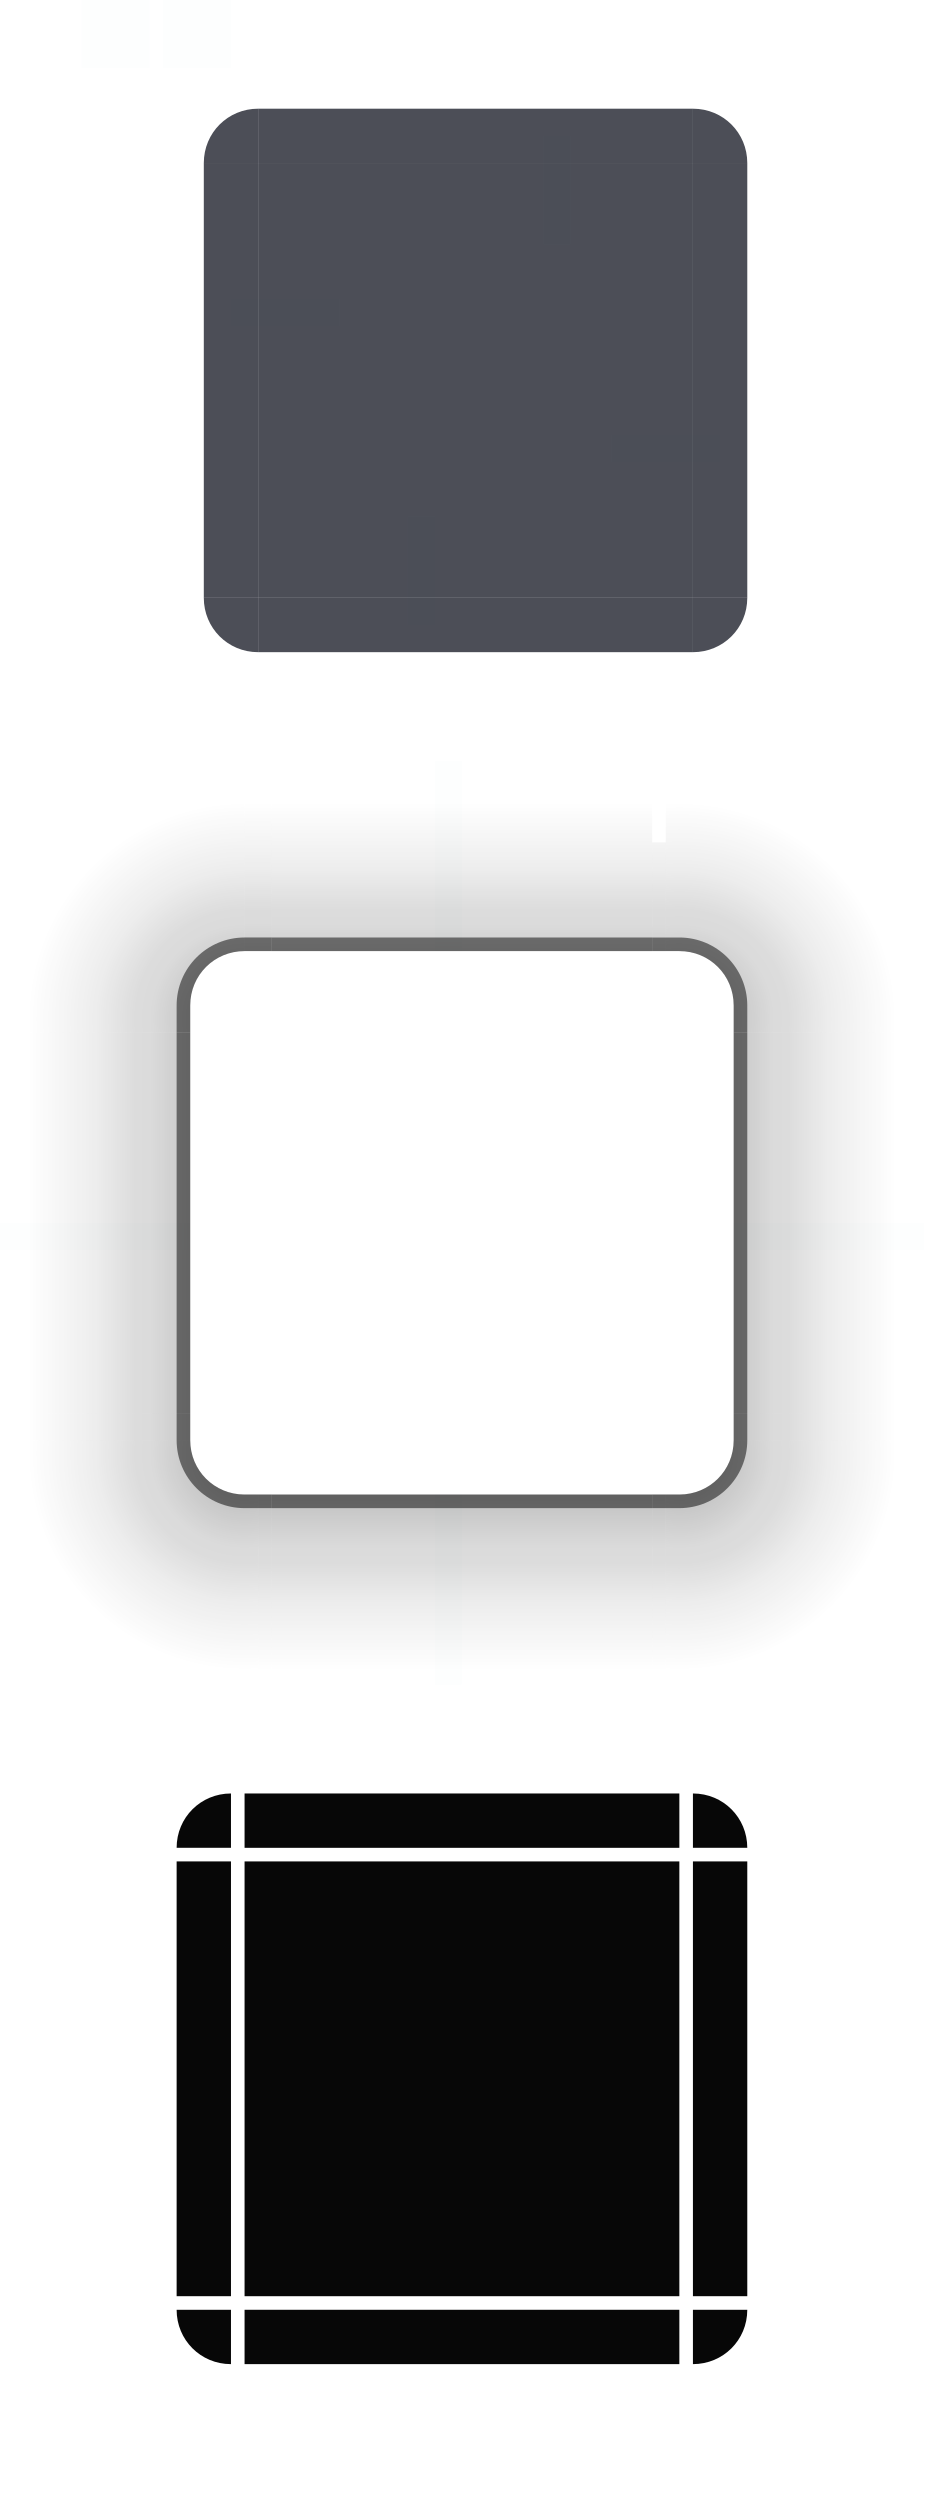
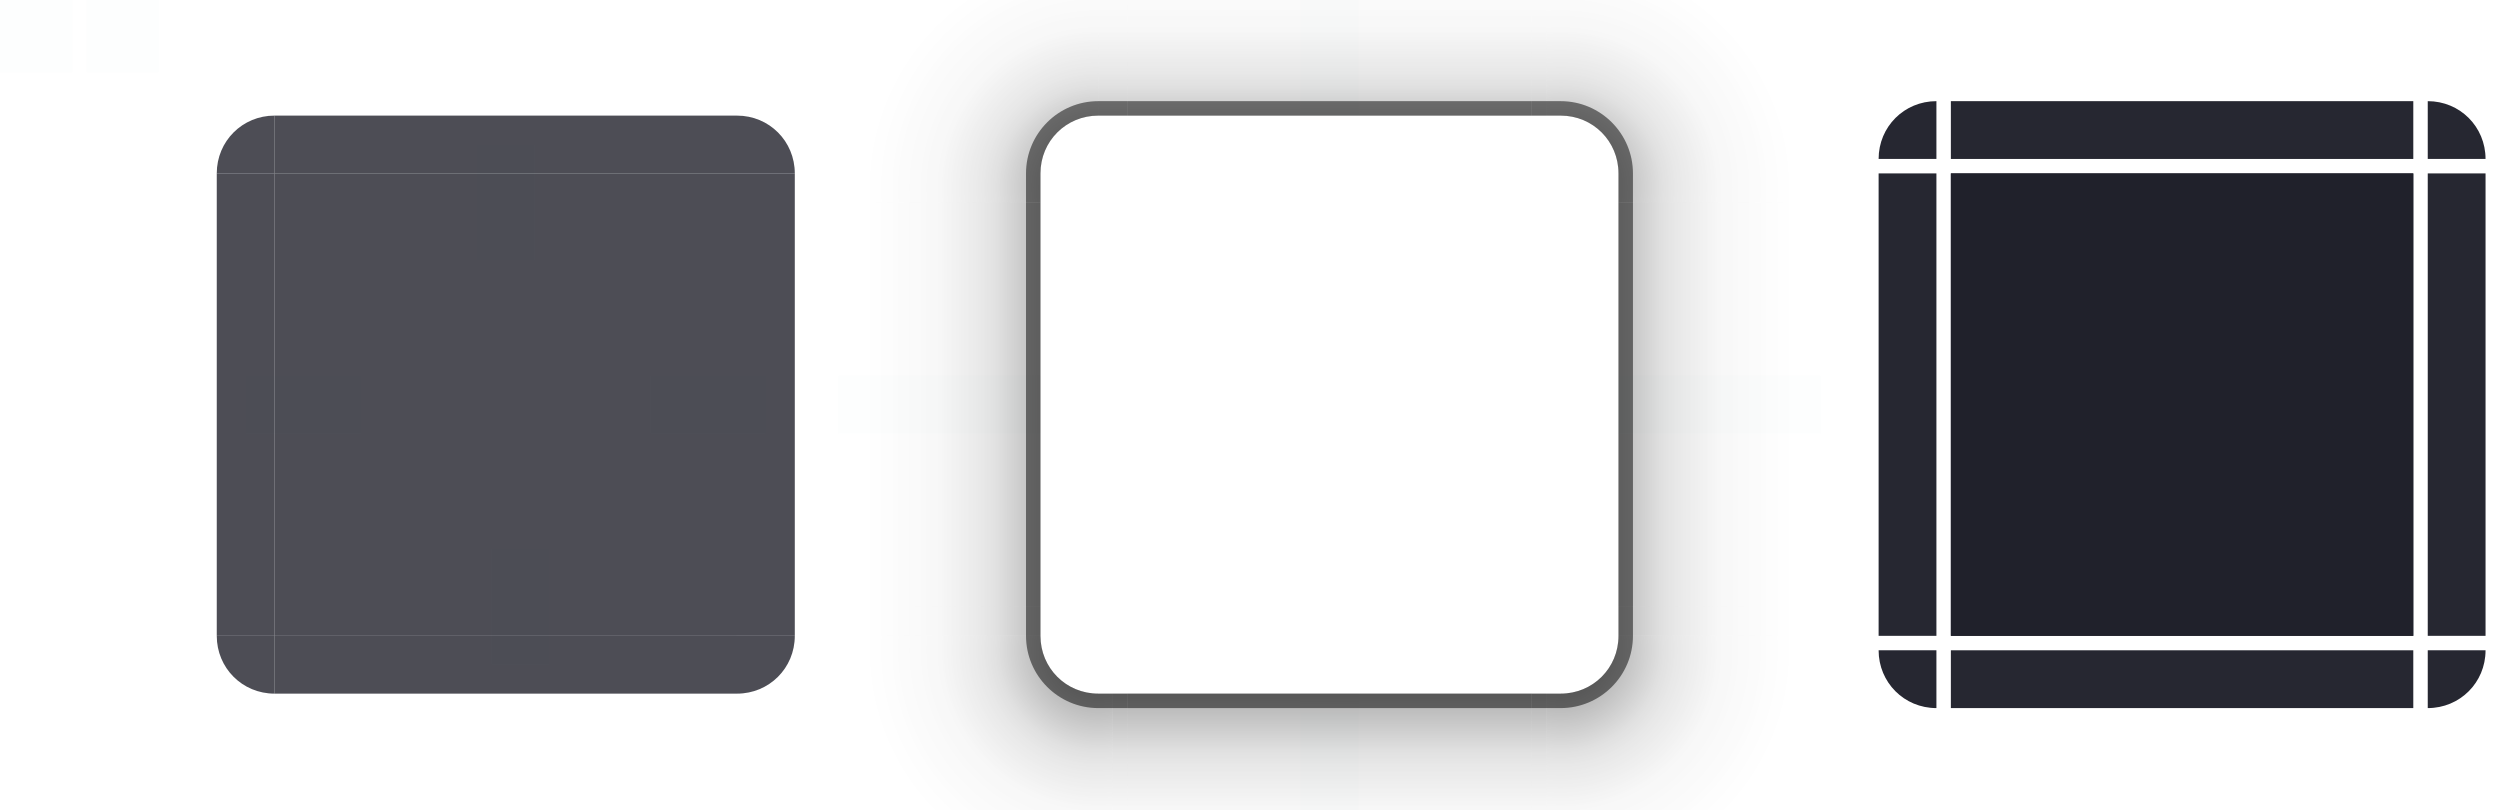
- <svg xmlns="http://www.w3.org/2000/svg" xmlns:xlink="http://www.w3.org/1999/xlink" version="1.1" id="svg2" viewBox="0 0 68.5 184" height="184" width="68.5">
+ <svg xmlns="http://www.w3.org/2000/svg" xmlns:xlink="http://www.w3.org/1999/xlink" version="1.1" id="svg2" viewBox="0 0 173 56" height="56" width="173">
  <defs id="defs4">
-     <linearGradient id="linearGradient1095">
-       <stop id="stop1083" offset="0" style="stop-color:#000000;stop-opacity:0.6" />
-       <stop style="stop-color:#000000;stop-opacity:0.6" offset="0.125" id="stop1085" />
-       <stop style="stop-color:#000000;stop-opacity:0.31" offset="0.438" id="stop1087" />
-       <stop id="stop1089" offset="0.5" style="stop-color:#000000;stop-opacity:0.306" />
-       <stop style="stop-color:#000000;stop-opacity:0.157" offset="0.688" id="stop1091" />
-       <stop id="stop1093" offset="1" style="stop-color:#000000;stop-opacity:0;" />
+     <style type="text/css" />
+     <linearGradient id="linearGradient1100">
+       <stop id="stop1096" offset="0" style="stop-color:#000000;stop-opacity:0.6" />
+       <stop style="stop-color:#000000;stop-opacity:0.6" offset="0.125" id="stop1034" />
+       <stop style="stop-color:#000000;stop-opacity:0.2" offset="0.438" id="stop1108" />
+       <stop id="stop1110" offset="0.5" style="stop-color:#000000;stop-opacity:0.15" />
+       <stop style="stop-color:#000000;stop-opacity:0.05" offset="0.688" id="stop1022" />
+       <stop id="stop1098" offset="1" style="stop-color:#000000;stop-opacity:0;" />
    </linearGradient>
-     <style id="current-color-scheme" type="text/css" />
-     <radialGradient gradientTransform="matrix(-1.999998,1.092812e-5,1.0932751e-5,1.999998,177.9899,-916.3605)" gradientUnits="userSpaceOnUse" r="8" fy="916.862" fx="51" cy="916.862" cx="51" id="radialGradient1042-6" xlink:href="#linearGradient1095" />
-     <linearGradient gradientUnits="userSpaceOnUse" y2="931.827" x2="67" y1="931.827" x1="51" id="linearGradient953" xlink:href="#linearGradient1095" />
-     <linearGradient gradientTransform="matrix(1,0,0,0.9375007,-56.99999,59.27191)" gradientUnits="userSpaceOnUse" y2="932.362" x2="-3" y1="932.362" x1="-19" id="linearGradient969" xlink:href="#linearGradient1095" />
-     <radialGradient gradientUnits="userSpaceOnUse" gradientTransform="matrix(-1.147539e-5,2.370367,-2.370353,-1.1475322e-5,2355.953,827.4843)" r="6.75" fy="948.362" fx="51.422" cy="948.362" cx="51.422" id="radialGradient1050" xlink:href="#linearGradient1095" />
-     <radialGradient gradientTransform="matrix(-1.777778,1.9961607e-6,-1.9961527e-6,-1.777771,109.7797,2634.333)" gradientUnits="userSpaceOnUse" r="9" fy="947.8" fx="19" cy="947.8" cx="19" id="radialGradient1058" xlink:href="#linearGradient1095" />
-     <linearGradient gradientTransform="translate(2.4433906e-5,-57.00001)" gradientUnits="userSpaceOnUse" y2="-35" x2="965.362" y1="-35" x1="949.362" id="linearGradient961" xlink:href="#linearGradient1095" />
-     <radialGradient gradientTransform="matrix(1.999998,1.092812e-5,-1.0932751e-5,1.999998,6.010112,-916.3605)" gradientUnits="userSpaceOnUse" r="8" fy="916.862" fx="51" cy="916.862" cx="51" id="radialGradient1042" xlink:href="#linearGradient1095" />
-     <linearGradient gradientTransform="matrix(1,0,0,0.9333333,2.300385,-60.26667)" gradientUnits="userSpaceOnUse" y2="-35.071" x2="-901.362" y1="-35.071" x1="-917.362" id="linearGradient936" xlink:href="#linearGradient1095" />
-     <linearGradient gradientTransform="matrix(1.333333,0,0,1.333333,40.00003,316.1203)" gradientUnits="userSpaceOnUse" y2="-947.612" x2="63" y1="-947.612" x1="51" id="linearGradient1374" xlink:href="#linearGradient1095" />
-     <linearGradient gradientTransform="translate(-57.00001,2.280249e-5)" gradientUnits="userSpaceOnUse" y2="-947.362" x2="-3" y1="-947.362" x1="-19" id="linearGradient1384" xlink:href="#linearGradient1095" />
-     <linearGradient xlink:href="#linearGradient1095" id="linearGradient1433" gradientUnits="userSpaceOnUse" gradientTransform="matrix(1.047619,0,0,0.6666671,895.7908,738.2418)" x1="51.136" y1="-948.362" x2="66.409" y2="-948.362" />
-     <linearGradient xlink:href="#linearGradient1095" id="linearGradient1443" x1="106" y1="13" x2="106" y2="-3" gradientUnits="userSpaceOnUse" />
-     <linearGradient xlink:href="#linearGradient1095" id="linearGradient1461" gradientUnits="userSpaceOnUse" gradientTransform="matrix(0.9285699,0,0,0.5000031,966.2908,396.184)" x1="-18.231" y1="-948.362" x2="-1" y2="-948.362" />
-     <linearGradient xlink:href="#linearGradient1095" id="linearGradient1471" x1="77" y1="917.362" x2="77" y2="901.362" gradientUnits="userSpaceOnUse" />
+     <radialGradient gradientTransform="matrix(-1.999998,1.092812e-5,1.0932751e-5,1.999998,177.9899,-916.3605)" gradientUnits="userSpaceOnUse" r="8" fy="916.862" fx="51" cy="916.862" cx="51" id="radialGradient1042-6" xlink:href="#linearGradient1100" />
+     <linearGradient gradientUnits="userSpaceOnUse" y2="931.827" x2="67" y1="931.827" x1="51" id="linearGradient953" xlink:href="#linearGradient1100" />
+     <linearGradient gradientTransform="matrix(1,0,0,0.9375007,-57.00001,59.27191)" gradientUnits="userSpaceOnUse" y2="932.362" x2="-3" y1="932.362" x1="-19" id="linearGradient969" xlink:href="#linearGradient1100" />
+     <radialGradient gradientUnits="userSpaceOnUse" gradientTransform="matrix(-1.147539e-5,2.370367,-2.370353,-1.1475322e-5,2355.953,827.4843)" r="6.75" fy="948.362" fx="51.422" cy="948.362" cx="51.422" id="radialGradient1050" xlink:href="#linearGradient1100" />
+     <radialGradient gradientTransform="matrix(-1.777778,1.9961607e-6,-1.9961527e-6,-1.777771,109.7797,2634.333)" gradientUnits="userSpaceOnUse" r="9" fy="947.8" fx="19" cy="947.8" cx="19" id="radialGradient1058" xlink:href="#linearGradient1100" />
+     <linearGradient gradientTransform="translate(-5.514125e-5,-57.00001)" gradientUnits="userSpaceOnUse" y2="-35" x2="965.362" y1="-35" x1="949.362" id="linearGradient961" xlink:href="#linearGradient1100" />
+     <radialGradient gradientTransform="matrix(1.999998,1.092812e-5,-1.0932751e-5,1.999998,6.010112,-916.3605)" gradientUnits="userSpaceOnUse" r="8" fy="916.862" fx="51" cy="916.862" cx="51" id="radialGradient1042" xlink:href="#linearGradient1100" />
+     <linearGradient gradientTransform="matrix(1,0,0,0.9333333,3.3721309e-5,-60.26667)" gradientUnits="userSpaceOnUse" y2="-35.071" x2="-901.362" y1="-35.071" x1="-917.362" id="linearGradient936" xlink:href="#linearGradient1100" />
+     <linearGradient gradientTransform="matrix(1.333333,0,0,1.333333,40.00003,316.1203)" gradientUnits="userSpaceOnUse" y2="-947.612" x2="63" y1="-947.612" x1="51" id="linearGradient1374" xlink:href="#linearGradient1100" />
+     <linearGradient gradientTransform="translate(-57.00001,2.280249e-5)" gradientUnits="userSpaceOnUse" y2="-947.362" x2="-3" y1="-947.362" x1="-19" id="linearGradient1384" xlink:href="#linearGradient1100" />
+     <linearGradient xlink:href="#linearGradient1100" id="linearGradient1433" gradientUnits="userSpaceOnUse" gradientTransform="matrix(1.047619,0,0,0.6666671,895.7908,738.2418)" x1="51.136" y1="-948.362" x2="66.409" y2="-948.362" />
+     <linearGradient xlink:href="#linearGradient1100" id="linearGradient1443" x1="106" y1="10.857" x2="106" y2="1.714" gradientUnits="userSpaceOnUse" gradientTransform="matrix(1,0,0,1.75,0,898.3622)" />
+     <linearGradient xlink:href="#linearGradient1100" id="linearGradient1461" gradientUnits="userSpaceOnUse" gradientTransform="matrix(0.9285699,0,0,0.5000031,966.2908,396.184)" x1="-18.231" y1="-948.362" x2="-1" y2="-948.362" />
+     <linearGradient xlink:href="#linearGradient1100" id="linearGradient1471" x1="77" y1="917.362" x2="77" y2="901.362" gradientUnits="userSpaceOnUse" />
  </defs>
  <g transform="translate(0,-904.3622)" id="layer1">
-     <rect y="904.362" x="12" height="5" width="5" id="hint-tile-center" style="opacity:0.01;fill:#007aa5;fill-opacity:1;stroke:none" />
+     <rect y="904.362" x="0" height="5" width="5" id="hint-tile-center" style="opacity:0.01;fill:#008080;fill-opacity:1;stroke:none" />
    <g transform="matrix(1,0,0,0.6666705,0,305.4506)" id="top">
-       <rect class="ColorScheme-Background" transform="matrix(0,-1,-1,0,0,0)" style="opacity:0.8;fill:#1f222d;fill-opacity:1;stroke:none" id="rect4152" width="6" height="32" x="-916.362" y="-51" />
+       <rect class="ColorScheme-Background" transform="matrix(0,-1,-1,0,0,0)" style="opacity:0.8;fill:#20212b;fill-opacity:1;stroke:none" id="rect4152" width="6" height="32" x="-916.362" y="-51" />
    </g>
    <g transform="matrix(0.6666667,0,0,0.6666673,6.333333,305.4534)" id="topleft">
-       <path transform="matrix(1.5,0,0,1.499999,-9.5,898.3622)" class="ColorScheme-Background" id="rect4159" d="m 19,8 c -2.22,0 -4,1.763 -4,4 h 4 z" style="opacity:0.8;fill:#1f222d;fill-opacity:1;stroke-width:0.667" />
+       <path transform="matrix(1.5,0,0,1.499999,-9.5,898.3622)" class="ColorScheme-Background" id="rect4159" d="m 19,8 c -2.22,0 -4,1.763 -4,4 h 4 z" style="opacity:0.8;fill:#20212b;fill-opacity:1;stroke-width:0.667" />
    </g>
    <g transform="matrix(0.6666667,0,0,0.6666709,17,305.4502)" id="topright">
-       <path class="ColorScheme-Background" id="rect4177" transform="matrix(1.5,0,0,1.499991,-25.5,898.3623)" d="m 51,8 v 4 h 4 C 55,9.78 53.237,8 51,8 Z" style="opacity:0.8;fill:#1f222d;fill-opacity:1;stroke-width:0.667" />
+       <path class="ColorScheme-Background" id="rect4177" transform="matrix(1.5,0,0,1.499991,-25.5,898.3623)" d="m 51,8 v 4 h 4 C 55,9.78 53.237,8 51,8 Z" style="opacity:0.8;fill:#20212b;fill-opacity:1;stroke-width:0.667" />
    </g>
    <g transform="matrix(1,0,0,0.6666629,0,316.1243)" id="bottom">
-       <rect class="ColorScheme-Background" y="-51" x="948.362" height="32" width="6" id="rect4148" style="opacity:0.8;fill:#1f222d;fill-opacity:1;stroke:none" transform="rotate(90)" />
+       <rect class="ColorScheme-Background" y="-51" x="948.362" height="32" width="6" id="rect4148" style="opacity:0.8;fill:#20212b;fill-opacity:1;stroke:none" transform="rotate(90)" />
    </g>
    <g transform="matrix(0.6666667,0,0,0.6666628,6.333333,316.1244)" id="bottomleft">
-       <path class="ColorScheme-Background" id="path5048" transform="matrix(1.5,0,0,1.500009,-9.5,882.3618)" d="m 15,44 c 0,2.22 1.763,4 4,4 v -4 z" style="opacity:0.8;fill:#1f222d;fill-opacity:1;stroke-width:0.667" />
+       <path class="ColorScheme-Background" id="path5048" transform="matrix(1.5,0,0,1.500009,-9.5,882.3618)" d="m 15,44 c 0,2.22 1.763,4 4,4 v -4 z" style="opacity:0.8;fill:#20212b;fill-opacity:1;stroke-width:0.667" />
    </g>
    <g transform="matrix(0.6666667,0,0,0.6666634,17,316.1238)" id="bottomright">
-       <path class="ColorScheme-Background" id="rect4177-6" transform="matrix(1.5,0,0,1.500007,-25.5,882.3619)" d="m 51,44 v 4 c 2.22,0 4,-1.763 4,-4 z" style="opacity:0.8;fill:#1f222d;fill-opacity:1;stroke-width:0.667" />
+       <path class="ColorScheme-Background" id="rect4177-6" transform="matrix(1.5,0,0,1.500007,-25.5,882.3619)" d="m 51,44 v 4 c 2.22,0 4,-1.763 4,-4 z" style="opacity:0.8;fill:#20212b;fill-opacity:1;stroke-width:0.667" />
    </g>
    <g transform="matrix(0.6666673,0,0,1,6.333323,0)" id="left">
-       <rect class="ColorScheme-Background" y="916.362" x="-19" height="32" width="6" id="rect4144" style="opacity:0.8;fill:#1f222d;fill-opacity:1;stroke:none" transform="scale(-1,1)" />
+       <rect class="ColorScheme-Background" y="916.362" x="-19" height="32" width="6" id="rect4144" style="opacity:0.8;fill:#20212b;fill-opacity:1;stroke:none" transform="scale(-1,1)" />
    </g>
    <g transform="matrix(0.6666692,0,0,1,16.99986,0)" id="right">
-       <rect class="ColorScheme-Background" style="opacity:0.8;fill:#1f222d;fill-opacity:1;stroke:none" id="rect4140" width="6" height="32" x="51" y="916.362" />
+       <rect class="ColorScheme-Background" style="opacity:0.8;fill:#20212b;fill-opacity:1;stroke:none" id="rect4140" width="6" height="32" x="51" y="916.362" />
    </g>
    <g id="center">
      <rect style="opacity:1;fill:none;fill-opacity:1;stroke:none" id="rect4401" width="32" height="32" x="19" y="916.362" />
-       <rect class="ColorScheme-Background" y="916.362" x="19" height="32" width="32" id="rect4138" style="opacity:0.8;fill:#1f222d;fill-opacity:1;stroke:none" />
+       <rect class="ColorScheme-Background" y="916.362" x="19" height="32" width="32" id="rect4138" style="opacity:0.8;fill:#20212b;fill-opacity:1;stroke:none" />
    </g>
-     <rect y="914.362" x="40" height="8" width="2" id="hint-top-margin" style="opacity:0.01;fill:#007aa5;fill-opacity:1;stroke:none;stroke-width:1.414" />
-     <rect style="opacity:0.01;fill:#007aa5;fill-opacity:1;stroke:none;stroke-width:1.414" id="hint-bottom-margin" width="2" height="8" x="30" y="942.362" />
-     <rect transform="rotate(90)" style="opacity:0.01;fill:#007aa5;fill-opacity:1;stroke:none;stroke-width:1.414" id="hint-right-margin" width="2" height="8" x="936.362" y="-53" />
-     <rect transform="rotate(90)" y="-25" x="926.362" height="8" width="2" id="hint-left-margin" style="opacity:0.01;fill:#007aa5;fill-opacity:1;stroke:none;stroke-width:1.414" />
-     <g transform="matrix(0.9333334,0,0,0.8000046,0.2666562,308.0683)" id="mask-top">
-       <rect y="-53.286" x="-915.362" height="34.286" width="5" id="rect4265" style="opacity:0.97;fill:#000000;fill-opacity:1;stroke:none" transform="matrix(0,-1,-1,0,0,0)" />
+     <rect y="914.362" x="33" height="8" width="4" id="hint-top-margin" style="fill:#008080;fill-opacity:1;stroke:none;stroke-width:2;opacity:0.01" />
+     <rect style="fill:#008080;fill-opacity:1;stroke:none;stroke-width:2;opacity:0.01" id="hint-bottom-margin" width="4" height="8" x="34" y="942.362" />
+     <rect transform="rotate(90)" style="fill:#008080;fill-opacity:1;stroke:none;stroke-width:2;opacity:0.01" id="hint-right-margin" width="4" height="8" x="930.362" y="-53" />
+     <rect transform="rotate(90)" y="-25" x="930.362" height="8" width="4" id="hint-left-margin" style="fill:#008080;fill-opacity:1;stroke:none;stroke-width:2;opacity:0.01" />
+     <g transform="matrix(0.9333334,0,0,0.8000046,117.2667,183.0683)" id="mask-top" style="fill:#20212b;fill-opacity:1">
+       <rect y="-53.286" x="-915.362" height="34.286" width="5" id="rect4265" style="opacity:0.97;fill:#20212b;fill-opacity:1;stroke:none" transform="matrix(0,-1,-1,0,0,0)" />
    </g>
-     <g transform="translate(-1.000014,125)" id="mask-topleft">
-       <path id="path4277" transform="translate(-116,904.3622)" d="m 134,7 c -2.22,0 -4,1.763 -4,4 h 4 z" style="opacity:0.97;fill:#000000;fill-opacity:1;stroke-width:0.8" />
+     <g transform="translate(116,0)" id="mask-topleft" style="fill:#20212b;fill-opacity:1">
+       <path id="path4277" transform="translate(-116,904.3622)" d="M 134 7 C 131.78 7 130 8.763 130 11 L 134 11 L 134 7 z " style="opacity:0.97;fill:#20212b;fill-opacity:1;stroke-width:0.8" />
    </g>
-     <g transform="matrix(1.199997,0,0,1.199997,-11.39984,-56.06948)" id="mask-topright">
-       <path id="path4287" d="m 52,910.362 v 3.333 h 3.333 c 0,-1.85 -1.469,-3.333 -3.333,-3.333 z" style="opacity:0.97;fill:#000000;fill-opacity:1;stroke-width:0.667" />
+     <g transform="matrix(1.199997,0,0,1.199997,105.6002,-181.0695)" id="mask-topright" style="fill:#20212b;fill-opacity:1">
+       <path id="path4287" d="m 52,910.362 v 3.333 h 3.333 c 0,-1.85 -1.469,-3.333 -3.333,-3.333 z" style="opacity:0.97;fill:#20212b;fill-opacity:1;stroke-width:0.667" />
    </g>
-     <g transform="matrix(1,0,0,0.7999954,-1.000014,314.8768)" id="mask-bottom">
-       <rect transform="rotate(90)" style="opacity:0.97;fill:#000000;fill-opacity:1;stroke:none" id="rect4291" width="5" height="32" x="949.362" y="-51" />
+     <g transform="matrix(1,0,0,0.7999954,116,189.8768)" id="mask-bottom" style="fill:#20212b;fill-opacity:1">
+       <rect transform="rotate(90)" style="opacity:0.97;fill:#20212b;fill-opacity:1;stroke:none" id="rect4291" width="5" height="32" x="949.362" y="-51" />
    </g>
-     <g transform="matrix(0.799996,0,0,0.799996,2.600056,314.8763)" id="mask-bottomleft">
-       <path id="path4303" transform="matrix(1.250006,0,0,1.250006,-149.5008,893.1119)" d="m 130,45 c 0,2.22 1.763,4 4,4 v -4 z" style="opacity:0.97;fill:#000000;fill-opacity:1;stroke-width:0.8" />
+     <g transform="matrix(0.799996,0,0,0.799996,119.6001,189.8763)" id="mask-bottomleft" style="fill:#20212b;fill-opacity:1">
+       <path id="path4303" transform="matrix(1.250006,0,0,1.250006,-149.5008,893.1119)" d="M 130 45 C 130 47.22 131.763 49 134 49 L 134 45 L 130 45 z " style="opacity:0.97;fill:#20212b;fill-opacity:1;stroke-width:0.8" />
    </g>
-     <g transform="matrix(0.8,0,0,0.8,9.399986,314.8724)" id="mask-bottomright">
-       <path id="path4313" transform="matrix(1.25,0,0,1.25,-158,893.1122)" d="m 168,45 v 4 c 2.22,0 4,-1.763 4,-4 z" style="opacity:0.97;fill:#000000;fill-opacity:1;stroke-width:0.8" />
+     <g transform="matrix(0.8,0,0,0.8,126.4,189.8724)" id="mask-bottomright" style="fill:#20212b;fill-opacity:1">
+       <path id="path4313" transform="matrix(1.25,0,0,1.25,-158,893.1122)" d="M 168 45 L 168 49 C 170.22 49 172 47.237 172 45 L 168 45 z " style="opacity:0.97;fill:#20212b;fill-opacity:1;stroke-width:0.8" />
    </g>
-     <g transform="matrix(0.8000006,0,0,1,2.599976,125)" id="mask-left">
-       <rect transform="scale(-1,1)" style="opacity:0.97;fill:#000000;fill-opacity:1;stroke:none" id="rect4317" width="5" height="32" x="-18" y="916.362" />
+     <g transform="matrix(0.8000006,0,0,1,119.6,0)" id="mask-left" style="fill:#20212b;fill-opacity:1">
+       <rect transform="scale(-1,1)" style="opacity:0.97;fill:#20212b;fill-opacity:1;stroke:none" id="rect4317" width="5" height="32" x="-18" y="916.362" />
    </g>
-     <g transform="matrix(0.533335,0,0,0.9634405,24.59991,159.6716)" id="mask-right">
-       <rect y="915.148" x="49.5" height="33.214" width="7.5" id="rect4323" style="opacity:0.97;fill:#000000;fill-opacity:1;stroke:none" />
+     <g transform="matrix(0.533335,0,0,0.9634405,141.5999,34.67161)" id="mask-right" style="fill:#20212b;fill-opacity:1">
+       <rect y="915.148" x="49.5" height="33.214" width="7.5" id="rect4323" style="opacity:0.97;fill:#20212b;fill-opacity:1;stroke:none" />
    </g>
-     <g transform="translate(-1.000004,125.0007)" id="mask-center">
-       <rect y="916.362" x="19" height="32" width="32" id="rect4329" style="opacity:1;fill:none;fill-opacity:1;stroke:none" />
-       <rect style="opacity:0.97;fill:#000000;fill-opacity:1;stroke:none" id="rect4331" width="32" height="32" x="19" y="916.362" />
+     <g transform="translate(116,6.7881309e-4)" id="mask-center" style="fill:#20212b;fill-opacity:1">
+       <rect y="916.362" x="19" height="32" width="32" id="rect4329" style="opacity:1;fill:#20212b;fill-opacity:1;stroke:none" />
+       <rect style="opacity:0.97;fill:#20212b;fill-opacity:1;stroke:none" id="rect4331" width="32" height="32" x="19" y="916.362" />
    </g>
-     <rect style="opacity:0.01;fill:#007aa5;fill-opacity:1;stroke:none" id="hint-no-border-padding-nope" width="5" height="5" x="6" y="904.362" />
-     <g transform="matrix(1,0,0,0.9655172,-0.9999914,93.66765)" id="shadow-right">
+     <rect style="opacity:0.01;fill:#008080;fill-opacity:1;stroke:none" id="hint-no-border-padding-nope" width="5" height="5" x="6" y="904.362" />
+     <g transform="matrix(1,0,0,0.9655172,57.00001,31.66764)" id="shadow-right">
      <rect y="918.362" x="49" height="29" width="6" id="rect4900" style="opacity:1;fill:none;fill-opacity:1;stroke:none;stroke-width:0.816" />
-       <rect y="918.362" x="55" height="29" width="14" id="rect4902" style="opacity:0.45;fill:url(#linearGradient953);fill-opacity:1;stroke:none;stroke-width:1.414" />
+       <rect y="918.362" x="55" height="29" width="14" id="rect4902" style="opacity:0.6;fill:url(#linearGradient953);fill-opacity:1;stroke:none;stroke-width:1.414" />
      <rect class="ColorScheme-Background" style="opacity:0.5;fill:currentColor" id="rect1019" width="1" height="29" x="55" y="918.362" />
    </g>
-     <g transform="translate(-0.9999914,61.99999)" id="shadow-center">
+     <g transform="translate(57.00001,-2.280249e-5)" id="shadow-center">
      <rect y="916.362" x="19" height="32" width="32" id="rect4908" style="opacity:1;fill:none;fill-opacity:1;stroke:none" />
      <rect style="opacity:1;fill:none;fill-opacity:1;stroke:none" id="rect4910" width="32" height="32" x="19" y="916.362" />
    </g>
-     <rect style="opacity:0.01;fill:#007aa5;fill-opacity:1;stroke:none;stroke-width:0.764" id="shadow-hint-top-margin" width="2" height="14" x="32" y="960.362" />
-     <rect y="1014.362" x="32" height="14" width="2" id="shadow-hint-bottom-margin" style="opacity:0.01;fill:#007aa5;fill-opacity:1;stroke:none;stroke-width:1.08" />
-     <rect y="-68" x="994.362" height="14" width="2" id="shadow-hint-right-margin" style="opacity:0.01;fill:#007aa5;fill-opacity:1;stroke:none;stroke-width:0.734" transform="rotate(90)" />
-     <rect style="opacity:0.01;fill:#007aa5;fill-opacity:1;stroke:none;stroke-width:1.08" id="shadow-hint-left-margin" width="2" height="14" x="994.362" y="-14" transform="rotate(90)" />
-     <g id="shadow-topright" transform="translate(-58,62.00001)">
-       <path id="path4844" d="m 107,898.362 v 14 h 1 c 2.237,0 4,1.78 4,4 v 2 h 14 v -2 -18 z" style="opacity:0.45;fill:url(#radialGradient1042);fill-opacity:1;fill-rule:evenodd;stroke:none;stroke-width:2.286px;stroke-linecap:butt;stroke-linejoin:miter;stroke-opacity:1" />
+     <rect style="fill:#008080;fill-opacity:1;stroke:none;stroke-width:1.08;opacity:0.01" id="shadow-hint-top-margin" width="4" height="14" x="90" y="898.362" />
+     <rect y="952.362" x="90" height="14" width="4" id="shadow-hint-bottom-margin" style="fill:#008080;fill-opacity:1;stroke:none;stroke-width:1.528;opacity:0.01" />
+     <rect y="-126" x="930.362" height="14" width="4" id="shadow-hint-right-margin" style="fill:#008080;fill-opacity:1;stroke:none;stroke-width:1.038;opacity:0.01" transform="rotate(90)" />
+     <rect style="fill:#008080;fill-opacity:1;stroke:none;stroke-width:1.528;opacity:0.01" id="shadow-hint-left-margin" width="4" height="14" x="930.362" y="-72" transform="rotate(90)" />
+     <g id="shadow-topright">
+       <path id="path4844" d="m 107,898.362 v 14 h 1 c 2.237,0 4,1.78 4,4 v 2 h 14 v -2 -18 z" style="opacity:0.6;fill:url(#radialGradient1042);fill-opacity:1;fill-rule:evenodd;stroke:none;stroke-width:2.286px;stroke-linecap:butt;stroke-linejoin:miter;stroke-opacity:1" />
      <rect ry="0.667" y="912.362" x="108" height="4" width="4" id="rect4848" style="fill:none;fill-opacity:1;stroke-width:0.667" />
-       <path id="path1435" d="m 106,2.4e-5 v 8 h 1 v -8 z" transform="translate(0,904.3622)" style="opacity:0.45;fill:url(#linearGradient1443);fill-opacity:1" class="ColorScheme-Background" />
-       <path class="ColorScheme-Background" style="opacity:0.5;fill:currentColor;fill-opacity:1" transform="translate(0,904.3622)" d="m 106,7 v 1 L 108,8 c 2.237,0 4,1.78 4,4 v 2 l 1,-2.4e-5 V 12 c 0,-2.75 -2.233,-5 -5,-5 z" id="path999" />
+       <path id="path1435" d="m 106,898.362 v 14 h 1 v -14 z" style="opacity:0.6;fill:url(#linearGradient1443);fill-opacity:1;stroke-width:1.323" class="ColorScheme-Background" />
+       <path class="ColorScheme-Background" style="fill:currentColor;fill-opacity:1;opacity:0.5" transform="translate(0,904.3622)" d="m 106,7 v 1 L 108,8 c 2.237,0 4,1.78 4,4 v 2 l 1,-2.4e-5 V 12 c 0,-2.75 -2.233,-5 -5,-5 z" id="path999" />
    </g>
-     <g id="shadow-bottomright" transform="translate(-58,62.00001)">
+     <g id="shadow-bottomright">
      <rect transform="scale(1,-1)" style="fill:none;fill-opacity:1;stroke-width:0.889" id="rect4884" width="5.333" height="5.334" x="108" y="-953.696" ry="2.667" />
-       <rect ry="0" y="-948.362" x="112" height="2" width="14" id="rect1366" style="opacity:0.45;fill:url(#linearGradient1374);fill-opacity:1;stroke-width:1.333" transform="scale(1,-1)" />
-       <rect transform="matrix(0,1,1,0,0,0)" style="opacity:0.45;fill:url(#linearGradient1433);fill-opacity:1;stroke-width:0.836" id="rect1431" width="14" height="1" x="952.362" y="106" ry="0" />
-       <path id="path4844-6" d="m 112,948.362 c 0,2.237 -1.78,4 -4,4 h -1 v 14 h 19 v -18 z" style="opacity:0.45;fill:url(#radialGradient1050);fill-opacity:1;fill-rule:evenodd;stroke:none;stroke-width:2.286px;stroke-linecap:butt;stroke-linejoin:miter;stroke-opacity:1" />
-       <path style="opacity:0.5;fill:currentColor;fill-opacity:1" d="m 113,946.362 h -1 l 2e-5,2 c 0,2.237 -1.78,4 -4,4 h -2 l 3e-5,1 h 2 c 2.75,0 5,-2.233 5,-5 z" id="path999-5" class="ColorScheme-Background" />
+       <rect ry="0" y="-948.362" x="112" height="2" width="14" id="rect1366" style="opacity:0.6;fill:url(#linearGradient1374);fill-opacity:1;stroke-width:1.333" transform="scale(1,-1)" />
+       <rect transform="matrix(0,1,1,0,0,0)" style="opacity:0.6;fill:url(#linearGradient1433);fill-opacity:1;stroke-width:0.836" id="rect1431" width="14" height="1" x="952.362" y="106" ry="0" />
+       <path id="path4844-6" d="m 112,948.362 c 0,2.237 -1.78,4 -4,4 h -1 v 14 h 19 v -18 z" style="opacity:0.6;fill:url(#radialGradient1050);fill-opacity:1;fill-rule:evenodd;stroke:none;stroke-width:2.286px;stroke-linecap:butt;stroke-linejoin:miter;stroke-opacity:1" />
+       <path style="fill:currentColor;fill-opacity:1;opacity:0.5" d="m 113,946.362 h -1 l 2e-5,2 c 0,2.237 -1.78,4 -4,4 h -2 l 3e-5,1 h 2 c 2.75,0 5,-2.233 5,-5 z" id="path999-5" class="ColorScheme-Background" />
    </g>
-     <g id="shadow-bottom" transform="translate(-58,62.00001)">
+     <g id="shadow-bottom">
      <rect transform="rotate(90)" style="fill:none;fill-opacity:1;stroke:none;stroke-width:0.894" id="rect4856" width="6" height="28" x="946.362" y="-106" />
-       <rect transform="rotate(90)" style="opacity:0.45;fill:url(#linearGradient961);fill-opacity:1;stroke:none;stroke-width:1.414" id="rect4858" width="14" height="28" x="952.362" y="-106" />
+       <rect transform="rotate(90)" style="opacity:0.6;fill:url(#linearGradient961);fill-opacity:1;stroke:none;stroke-width:1.414" id="rect4858" width="14" height="28" x="952.362" y="-106" />
      <rect class="ColorScheme-Background" style="opacity:0.5;fill:currentColor" id="rect1019-3" width="1" height="28" x="-953.362" y="78" transform="rotate(-90)" />
    </g>
-     <g id="shadow-top" transform="translate(-58,64.29997)">
+     <g id="shadow-top">
      <rect y="-106" x="-918.362" height="28" width="6" id="rect4820" style="fill:none;fill-opacity:1;stroke:none;stroke-width:0.789" transform="matrix(0,-1,-1,0,0,0)" />
-       <rect y="-106" x="-910.062" height="28" width="14" id="rect4822" style="opacity:0.45;fill:url(#linearGradient936);fill-opacity:1;stroke:none;stroke-width:0.966" transform="matrix(0,-1,-1,0,0,0)" />
-       <rect transform="rotate(-90)" y="78" x="-910.062" height="28" width="1" id="rect1019-3-5" style="opacity:0.5;fill:currentColor" class="ColorScheme-Background" />
+       <rect y="-106" x="-912.362" height="28" width="14" id="rect4822" style="opacity:0.6;fill:url(#linearGradient936);fill-opacity:1;stroke:none;stroke-width:0.966" transform="matrix(0,-1,-1,0,0,0)" />
+       <rect transform="rotate(-90)" y="78" x="-912.362" height="28" width="1" id="rect1019-3-5" style="opacity:0.5;fill:currentColor" class="ColorScheme-Background" />
    </g>
-     <g id="shadow-left" transform="translate(-58,62.00001)">
+     <g id="shadow-left">
      <rect transform="scale(-1,1)" style="fill:none;fill-opacity:1;stroke:none;stroke-width:0.791" id="rect4892" width="6" height="28" x="-78" y="918.362" />
-       <rect transform="scale(-1,1)" style="opacity:0.45;fill:url(#linearGradient969);fill-opacity:1;stroke:none;stroke-width:1.369" id="rect4894" width="14" height="28" x="-72" y="918.362" />
+       <rect transform="scale(-1,1)" style="opacity:0.6;fill:url(#linearGradient969);fill-opacity:1;stroke:none;stroke-width:1.369" id="rect4894" width="14" height="28" x="-72" y="918.362" />
      <rect transform="scale(-1)" y="-946.362" x="-72" height="28" width="1" id="rect1019-3-6" style="opacity:0.5;fill:currentColor" class="ColorScheme-Background" />
    </g>
-     <g id="shadow-topleft" transform="translate(-58,62.00001)">
-       <path id="path4844-3" d="m 58,898.362 v 18 2 h 14 v -2 c 0,-2.237 1.78,-4 4,-4 V 898.362 Z" style="opacity:0.45;fill:url(#radialGradient1042-6);fill-opacity:1;fill-rule:evenodd;stroke:none;stroke-width:2.286px;stroke-linecap:butt;stroke-linejoin:miter;stroke-opacity:1" />
+     <g id="shadow-topleft">
+       <path id="path4844-3" d="m 58,898.362 v 18 2 h 14 v -2 c 0,-2.237 1.78,-4 4,-4 V 898.362 Z" style="opacity:0.6;fill:url(#radialGradient1042-6);fill-opacity:1;fill-rule:evenodd;stroke:none;stroke-width:2.286px;stroke-linecap:butt;stroke-linejoin:miter;stroke-opacity:1" />
      <rect ry="0.667" y="912.362" x="-76" height="4" width="4" id="rect4848-5" style="fill:none;fill-opacity:1;stroke-width:0.667" transform="scale(-1,1)" />
-       <path id="path1463" d="m 76,912.362 h 2 l -4e-5,-14 h -2 z" style="opacity:0.458;fill:url(#linearGradient1471);fill-opacity:1" class="ColorScheme-Background" />
-       <path class="ColorScheme-Background" style="opacity:0.5;fill:currentColor;fill-opacity:1" d="m 71,918.362 h 1 l -2e-5,-2 c 0,-2.237 1.78,-4 4,-4 h 2 l -3e-5,-1 h -2 c -2.75,0 -5,2.233 -5,5 z" id="path999-2" />
+       <path id="path1463" d="m 76,912.362 h 2 l -4e-5,-14 h -2 z" style="opacity:0.6;fill:url(#linearGradient1471);fill-opacity:1" class="ColorScheme-Background" />
+       <path class="ColorScheme-Background" style="fill:currentColor;fill-opacity:1;opacity:0.5" d="m 71,918.362 h 1 l -2e-5,-2 c 0,-2.237 1.78,-4 4,-4 h 2 l -3e-5,-1 h -2 c -2.75,0 -5,2.233 -5,5 z" id="path999-2" />
    </g>
-     <g id="shadow-bottomleft" transform="translate(-58,62.00001)">
-       <rect transform="scale(-1)" style="opacity:0.45;fill:url(#linearGradient1384);fill-opacity:1" id="rect1376" width="14" height="2" x="-72" y="-948.362" />
-       <path id="path4844-2" d="m 58,948.362 v 18 h 19 v -14 h -1 c -2.237,0 -4,-1.78 -4,-4 z" style="opacity:0.45;fill:url(#radialGradient1058);fill-opacity:1;fill-rule:evenodd;stroke:none;stroke-width:2.286px;stroke-linecap:butt;stroke-linejoin:miter;stroke-opacity:1" />
-       <rect y="-78" x="952.362" height="1" width="14" id="rect1459" style="opacity:0.45;fill:url(#linearGradient1461);fill-opacity:1;stroke-width:0.681" transform="rotate(90)" />
-       <path class="ColorScheme-Background" style="opacity:0.5;fill:currentColor;fill-opacity:1" d="m 78,953.362 v -1 l -2,2e-5 c -2.237,0 -4,-1.78 -4,-4 v -2 l -1,3e-5 v 2 c 0,2.75 2.233,5 5,5 z" id="path999-9" />
+     <g id="shadow-bottomleft">
+       <rect transform="scale(-1)" style="opacity:0.6;fill:url(#linearGradient1384);fill-opacity:1" id="rect1376" width="14" height="2" x="-72" y="-948.362" />
+       <path id="path4844-2" d="m 58,948.362 v 18 h 19 v -14 h -1 c -2.237,0 -4,-1.78 -4,-4 z" style="opacity:0.6;fill:url(#radialGradient1058);fill-opacity:1;fill-rule:evenodd;stroke:none;stroke-width:2.286px;stroke-linecap:butt;stroke-linejoin:miter;stroke-opacity:1" />
+       <rect y="-78" x="952.362" height="1" width="14" id="rect1459" style="opacity:0.6;fill:url(#linearGradient1461);fill-opacity:1;stroke-width:0.681" transform="rotate(90)" />
+       <path class="ColorScheme-Background" style="fill:currentColor;fill-opacity:1;opacity:0.5" d="m 78,953.362 v -1 l -2,2e-5 c -2.237,0 -4,-1.78 -4,-4 v -2 l -1,3e-5 v 2 c 0,2.75 2.233,5 5,5 z" id="path999-9" />
    </g>
  </g>
</svg>
